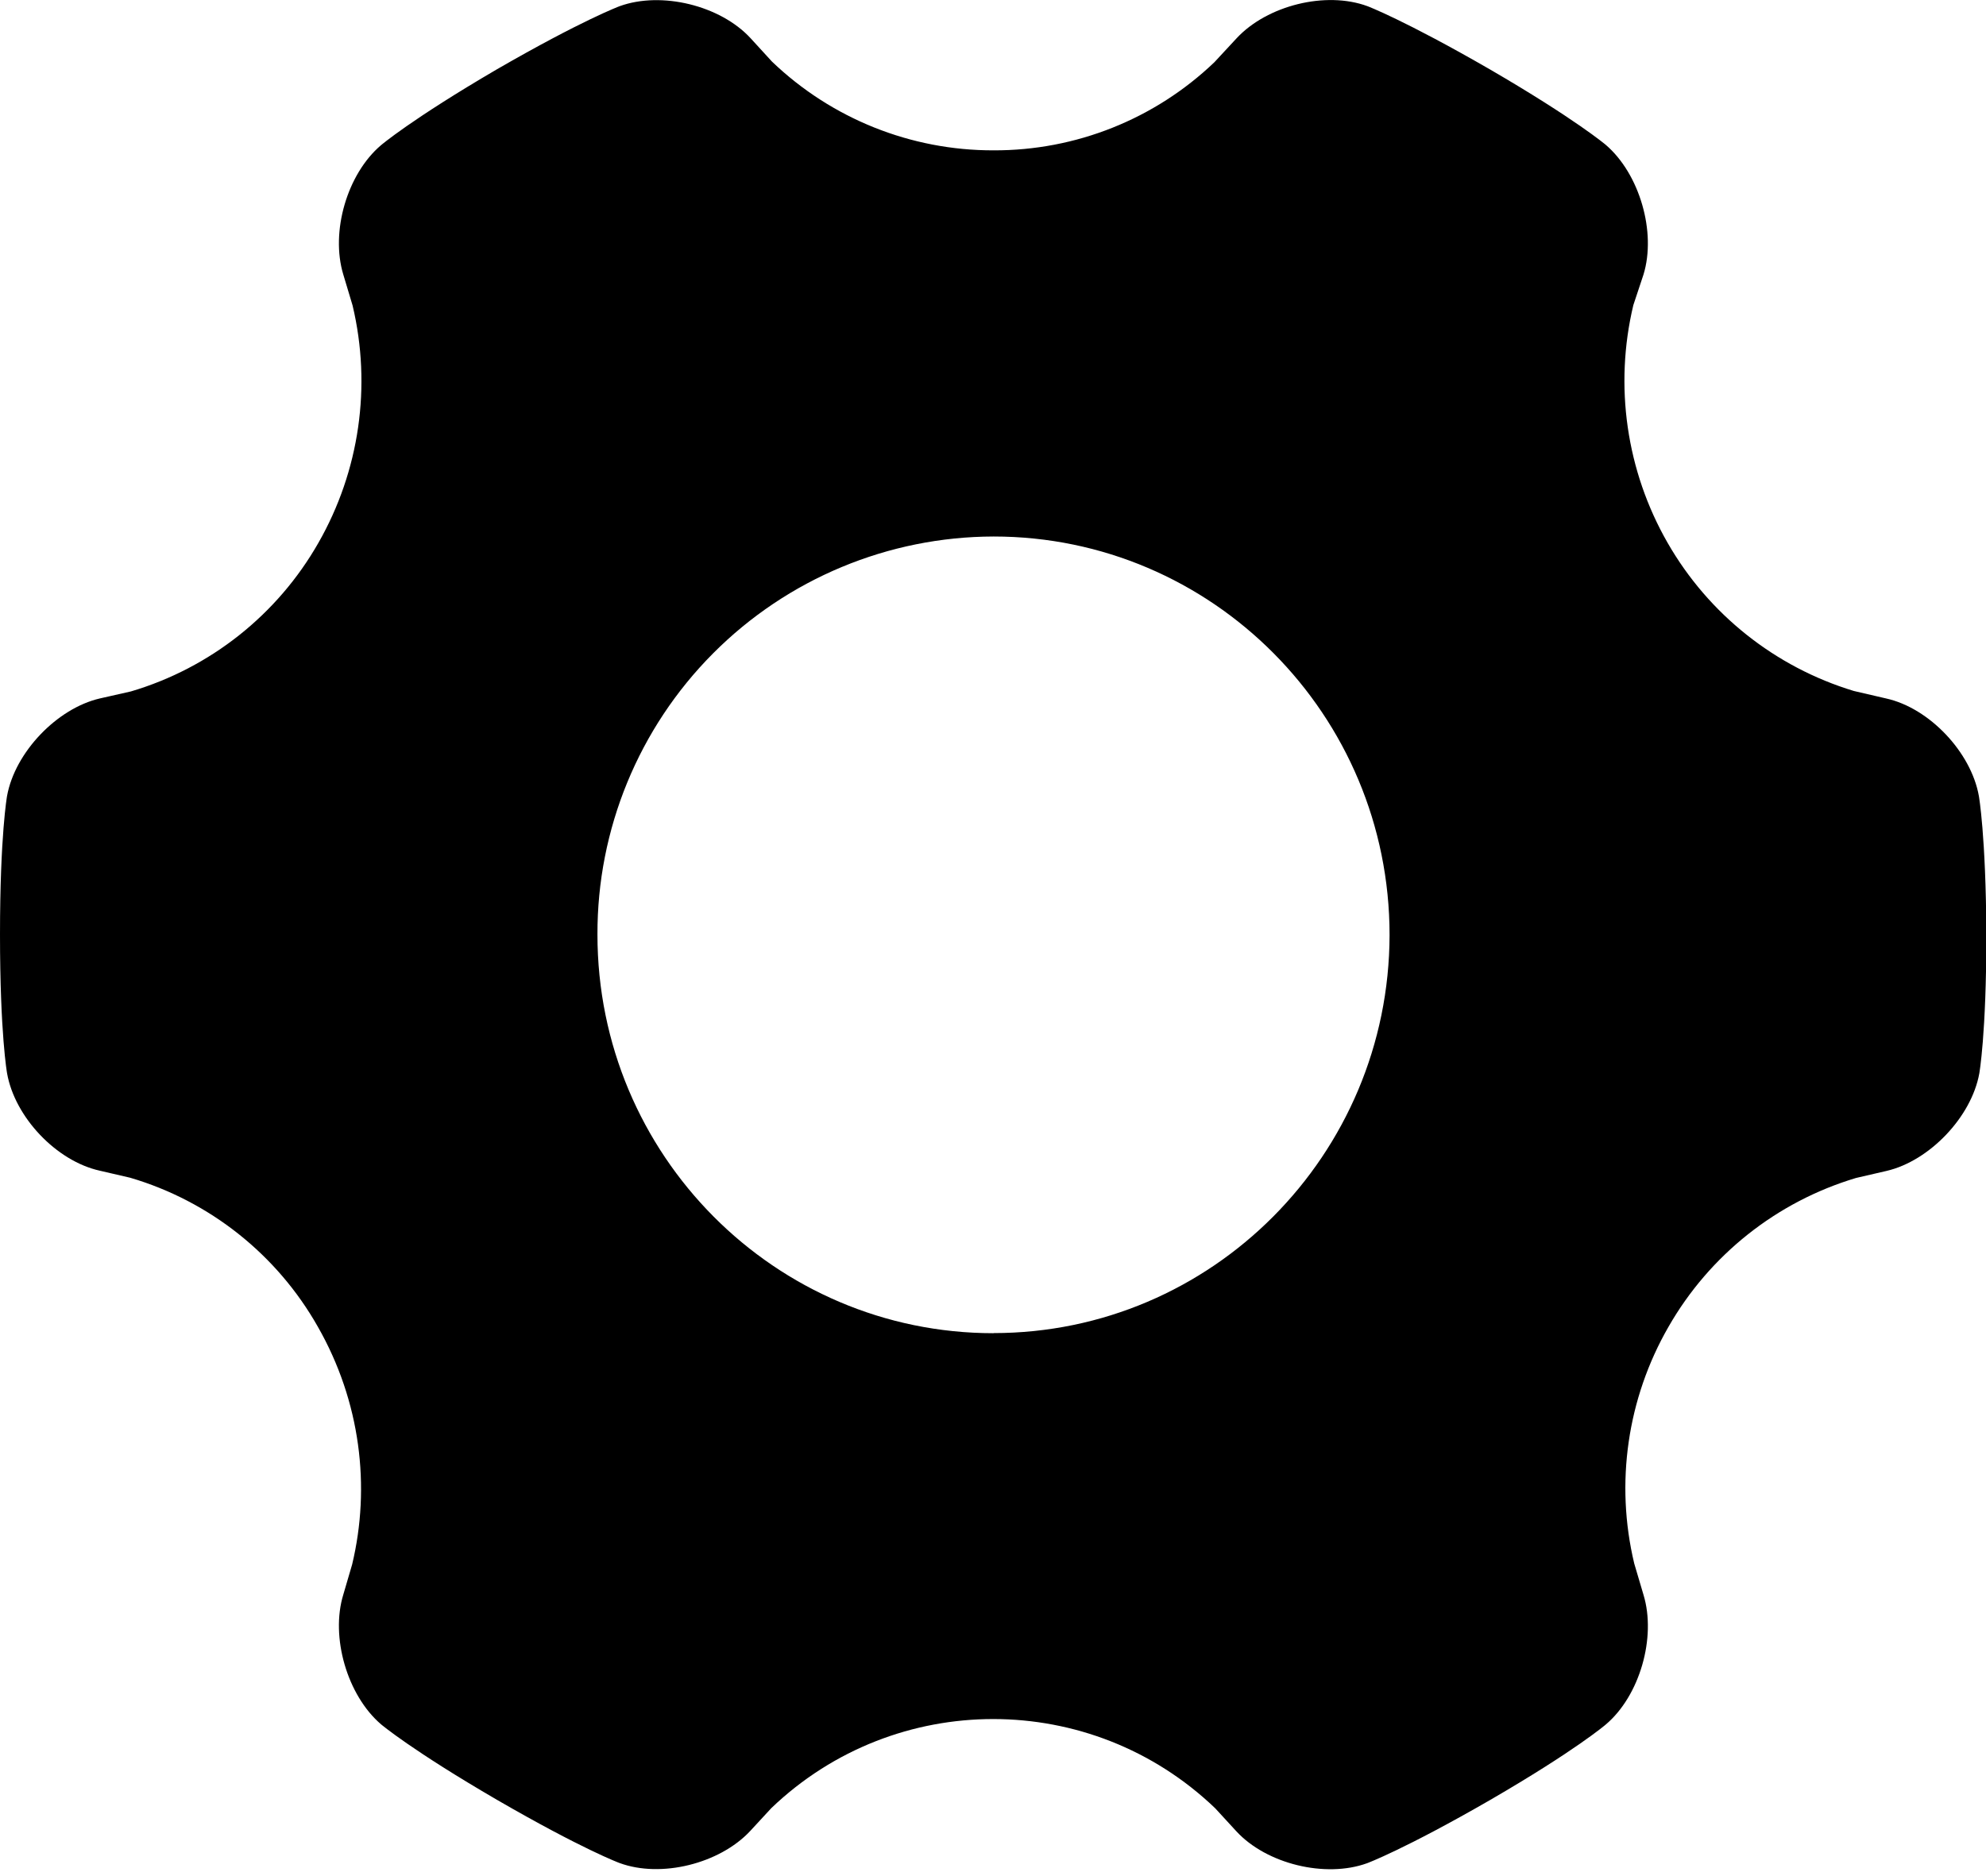
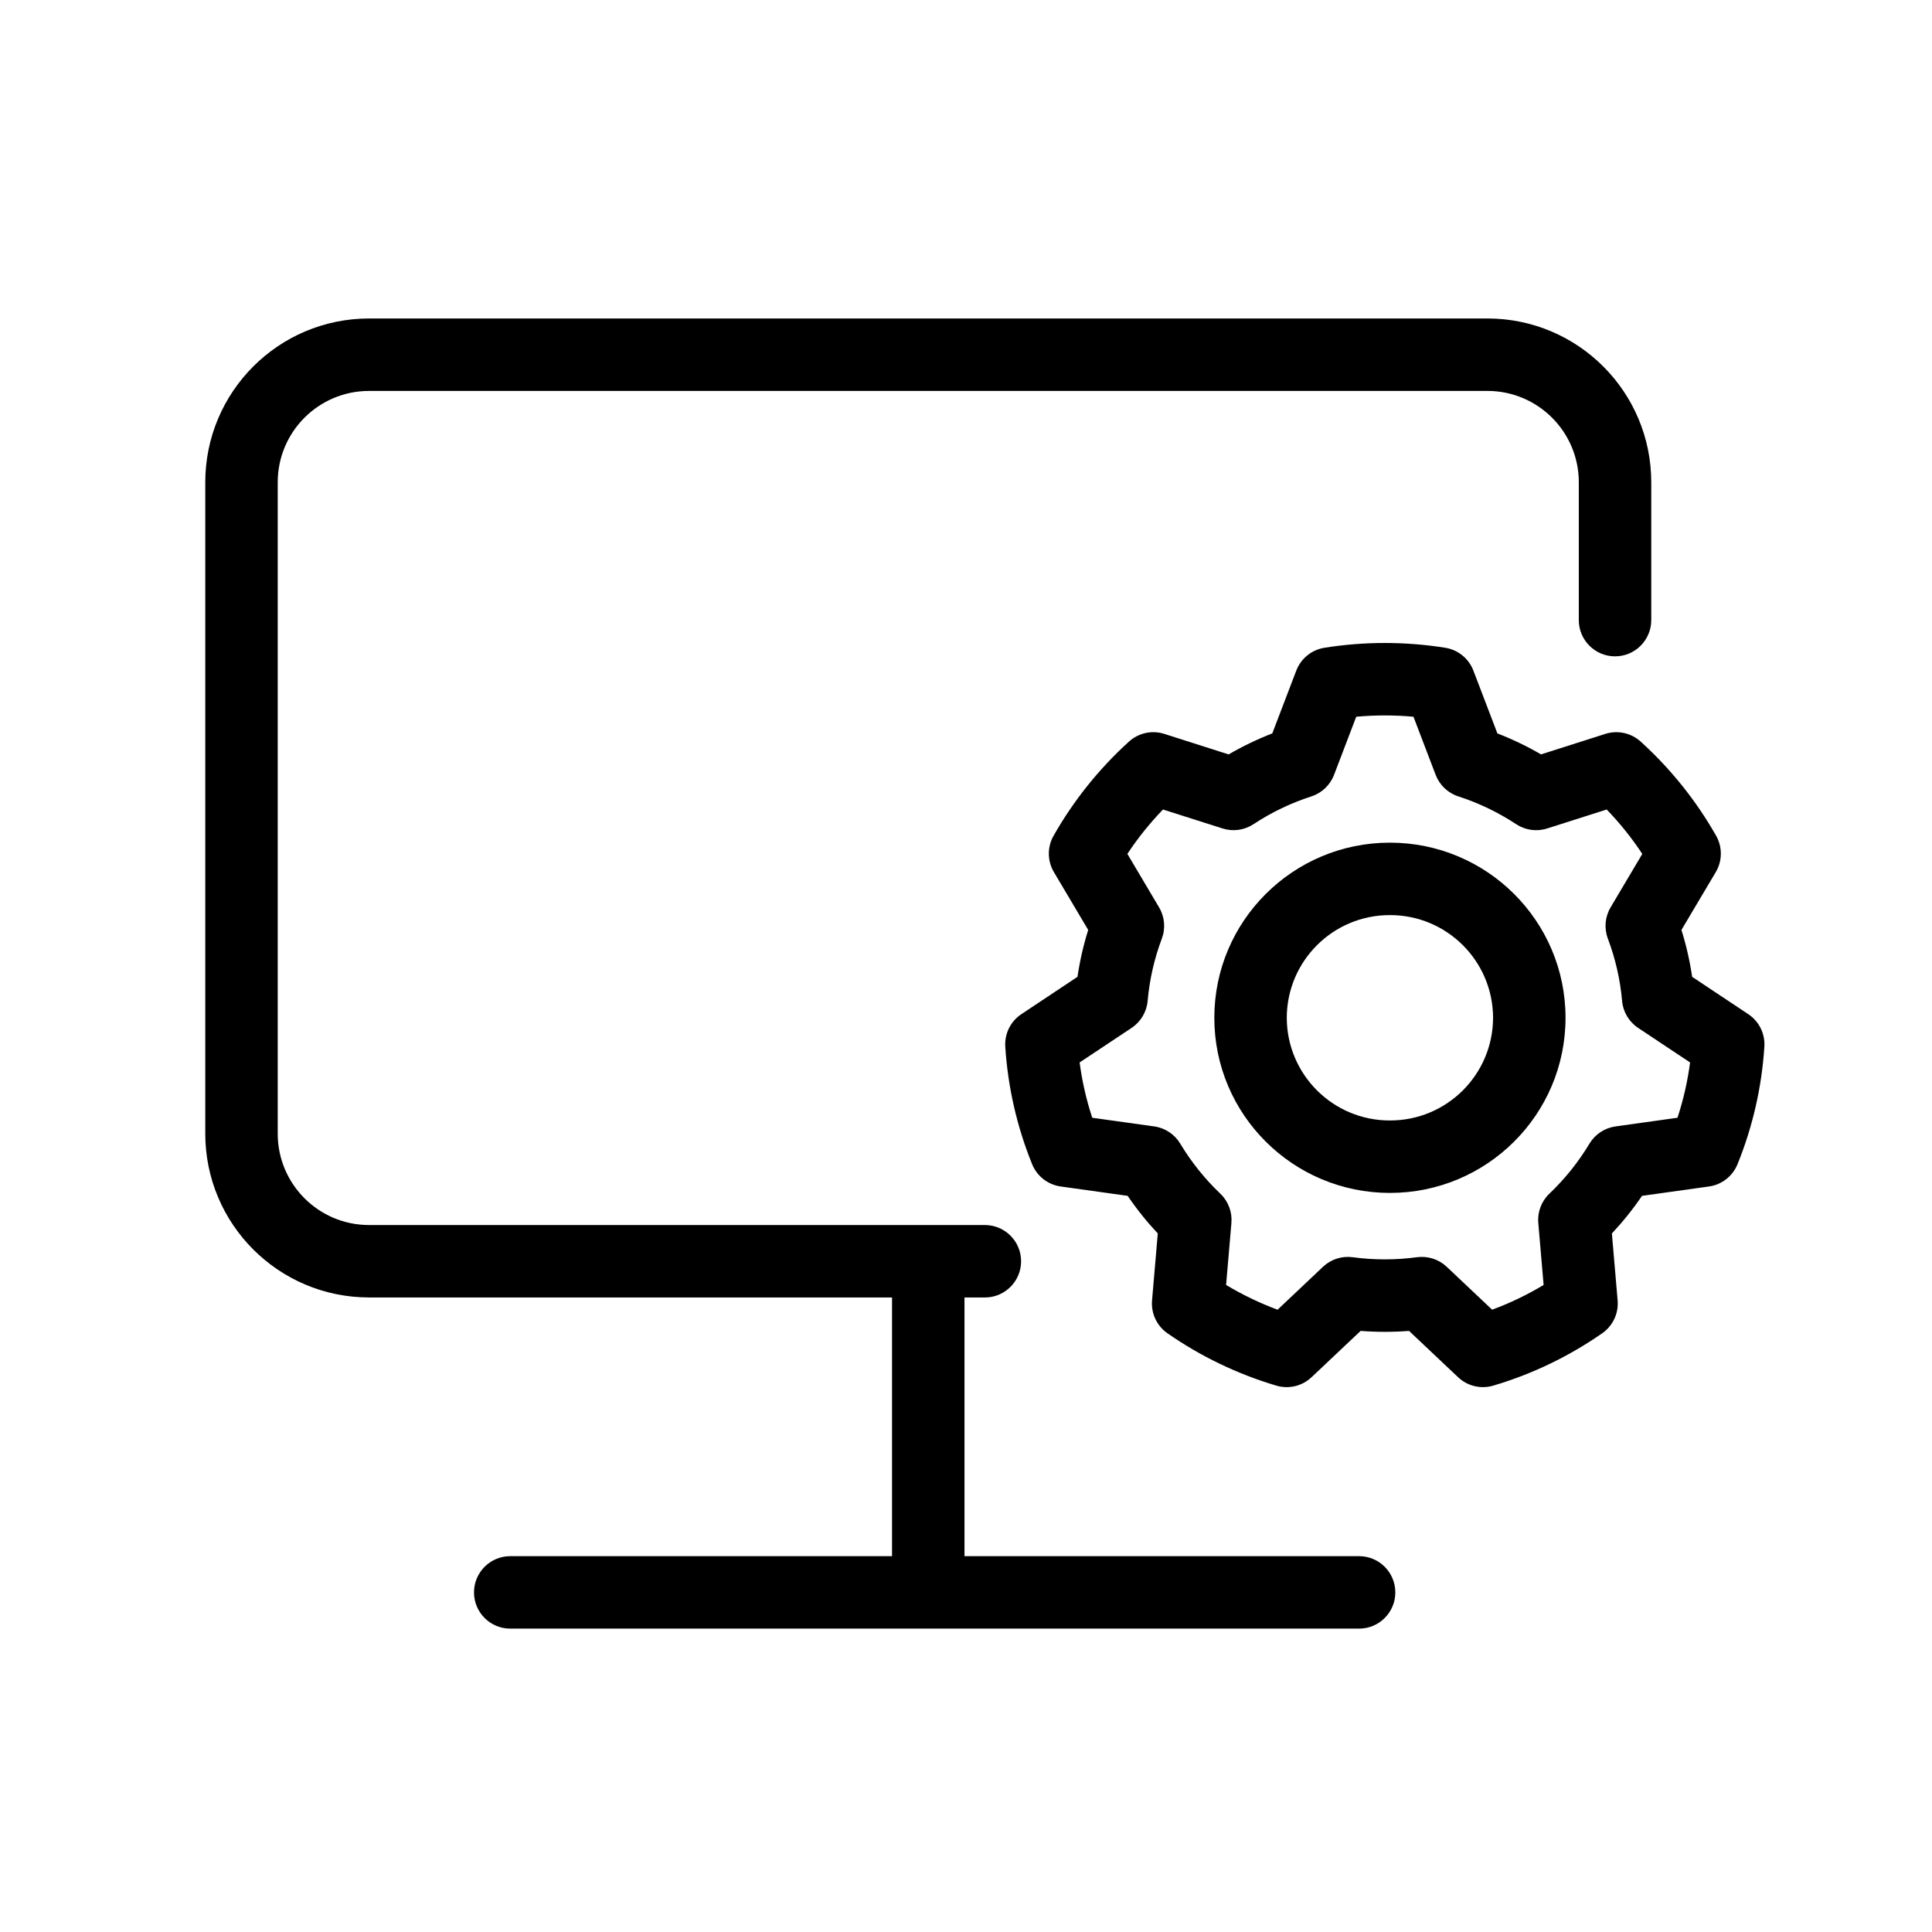
- <svg xmlns="http://www.w3.org/2000/svg" t="1543827724451" class="icon" style="" viewBox="0 0 1084 1024" version="1.1" p-id="10233" width="211.719" height="200">
-   <defs>
-     <style type="text/css">@font-face { font-family: rbicon; src: url("chrome-extension://dipiagiiohfljcicegpgffpbnjmgjcnf/fonts/rbicon.woff2") format("woff2"); font-weight: normal; font-style: normal; }
- </style>
-   </defs>
-   <path d="M1080.096 434.501c-4.216-23.732-26.924-47.945-50.596-53.186l-17.648-4.096a175.94 175.94 0 0 1-101.613-80.833 177.807 177.807 0 0 1-18.732-129.802l5.541-16.685c7.107-23.129-2.108-54.993-20.6-70.834 0 0-16.624-14.094-63.245-41.199-46.801-26.984-66.859-34.513-66.859-34.513-22.768-8.372-54.631-0.361-71.256 17.407l-12.288 13.251a173.471 173.471 0 0 1-120.466 48.066A174.133 174.133 0 0 1 421.329 33.591L409.584 20.761C393.14 2.992 361.096-4.898 338.268 3.354c0 0-20.359 7.529-67.099 34.513-46.801 27.346-63.245 41.44-63.245 41.44-18.431 15.661-27.647 47.223-20.539 70.593l5.06 16.865a178.048 178.048 0 0 1-18.672 129.621 174.916 174.916 0 0 1-102.275 81.073l-17.046 3.855c-23.31 5.421-46.259 29.333-50.596 53.186 0 0-3.855 21.383-3.855 75.713 0 54.33 3.855 75.713 3.855 75.713 4.216 23.973 26.924 47.945 50.596 53.186l16.624 3.855a174.254 174.254 0 0 1 102.396 81.314c23.31 40.838 28.912 87.338 18.732 129.802l-4.819 16.444c-7.107 23.129 2.108 54.993 20.6 70.834 0 0 16.624 14.094 63.245 41.199 46.801 27.105 66.919 34.513 66.919 34.513 22.708 8.372 54.631 0.361 71.256-17.407l11.625-12.589a175.097 175.097 0 0 1 242.257 0.12l11.625 12.649c16.383 17.708 48.427 25.599 71.256 17.347 0 0 20.359-7.529 67.16-34.513 46.741-27.105 63.124-41.199 63.124-41.199 18.491-15.6 27.707-47.464 20.6-70.834l-5.06-17.106a176.723 176.723 0 0 1 18.672-129.139 176.061 176.061 0 0 1 102.396-81.314l16.685-3.855c23.31-5.421 46.259-29.333 50.596-53.186 0 0 3.855-21.383 3.855-75.713-0.241-54.33-4.096-75.833-4.096-75.833z m-537.819 293.334c-119.261 0-216.176-97.336-216.176-217.621a216.658 216.658 0 0 1 216.236-217.32c119.201 0 216.116 97.276 216.116 217.561-0.241 120.044-96.975 217.32-216.176 217.32z" p-id="10234" />
+ <svg xmlns="http://www.w3.org/2000/svg" t="1690510581837" class="icon" viewBox="0 0 1024 1024" version="1.1" p-id="16492" width="200" height="200">
+   <path d="M718.832 379.888l-11.76 30.8a19.2 19.2 0 0 1-12.032 11.424 125.824 125.824 0 0 0-30.656 14.72 19.2 19.2 0 0 1-16.4 2.272l-31.568-10.048a163.52 163.52 0 0 0-18.88 23.52l16.8 28.352a19.2 19.2 0 0 1 1.456 16.576 124.576 124.576 0 0 0-7.52 33.024 19.2 19.2 0 0 1-8.512 14.288l-27.536 18.304c1.328 10.096 3.584 19.888 6.688 29.312l32.832 4.592c5.76 0.8 10.816 4.16 13.808 9.12 5.856 9.76 13.008 18.688 21.232 26.512 4.224 4.016 6.384 9.728 5.888 15.536l-2.816 32.864c8.608 5.168 17.728 9.568 27.28 13.12l24.08-22.752a19.2 19.2 0 0 1 15.744-5.072 127.808 127.808 0 0 0 34.08 0 19.2 19.2 0 0 1 15.744 5.072l24.08 22.736c9.552-3.52 18.672-7.936 27.28-13.104l-2.816-32.864a19.2 19.2 0 0 1 5.888-15.536 126.4 126.4 0 0 0 21.232-26.496 19.2 19.2 0 0 1 13.808-9.136l32.848-4.592c3.088-9.424 5.344-19.216 6.672-29.312l-27.52-18.304a19.2 19.2 0 0 1-8.512-14.288 124.512 124.512 0 0 0-7.536-33.024 19.2 19.2 0 0 1 1.44-16.576l16.8-28.336a163.44 163.44 0 0 0-18.864-23.536l-31.552 10.048a19.2 19.2 0 0 1-16.416-2.256 125.952 125.952 0 0 0-30.656-14.736 19.2 19.2 0 0 1-12.032-11.424l-11.76-30.8a166.048 166.048 0 0 0-30.336 0z m-16.848-36.56a203.408 203.408 0 0 1 64.032 0 19.2 19.2 0 0 1 14.912 12.112l12.72 33.28c8.032 3.12 15.776 6.848 23.136 11.12l34.08-10.864a19.2 19.2 0 0 1 18.72 4.08c15.84 14.352 29.376 31.2 40 49.92a19.2 19.2 0 0 1-0.192 19.264L891.2 492.88c2.512 8.048 4.416 16.352 5.68 24.864l29.728 19.776a19.2 19.2 0 0 1 8.544 17.216 199.52 199.52 0 0 1-14.24 62.336 19.2 19.2 0 0 1-15.136 11.792l-35.472 4.96c-4.8 7.056-10.16 13.728-15.968 19.936l3.04 35.504a19.2 19.2 0 0 1-8.16 17.392 201.12 201.12 0 0 1-57.76 27.76 19.2 19.2 0 0 1-18.624-4.448l-26.016-24.56a167.088 167.088 0 0 1-25.664 0l-26.016 24.56a19.2 19.2 0 0 1-18.64 4.448 201.12 201.12 0 0 1-57.728-27.76 19.2 19.2 0 0 1-8.16-17.392l3.04-35.504a165.024 165.024 0 0 1-15.968-19.936l-35.488-4.96a19.2 19.2 0 0 1-15.136-11.792 199.52 199.52 0 0 1-14.24-62.336 19.2 19.2 0 0 1 8.544-17.216l29.728-19.776a162.88 162.88 0 0 1 5.68-24.864l-18.176-30.64a19.2 19.2 0 0 1-0.176-19.28 201.872 201.872 0 0 1 39.984-49.92 19.2 19.2 0 0 1 18.72-4.064l34.08 10.88c7.36-4.288 15.104-8.016 23.136-11.136l12.72-33.28a19.2 19.2 0 0 1 14.912-12.112z m34.704 141.696a54.56 54.56 0 0 0-54.672 54.432 54.56 54.56 0 0 0 54.672 54.416 54.56 54.56 0 0 0 54.672-54.416 54.56 54.56 0 0 0-54.672-54.432z m-93.072 54.432c0-51.328 41.728-92.832 93.072-92.832s93.072 41.504 93.072 92.832c0 51.328-41.728 92.816-93.072 92.816s-93.072-41.488-93.072-92.816z" p-id="16493" />
+   <path d="M108.8 255.712a86.832 86.832 0 0 1 86.72-86.912h592.96a86.832 86.832 0 0 1 86.72 86.912v72.96a19.2 19.2 0 0 1-38.4 0v-72.96a48.432 48.432 0 0 0-48.32-48.512H195.52a48.432 48.432 0 0 0-48.32 48.512v345.056a48.432 48.432 0 0 0 48.32 48.528h326.48a19.2 19.2 0 1 1 0 38.4h-10.8v137.104h209.152a19.2 19.2 0 1 1 0 38.4h-449.92a19.2 19.2 0 0 1 0-38.4H472.8v-137.12H195.52A86.832 86.832 0 0 1 108.8 600.8V255.696z" p-id="16494" />
</svg>
